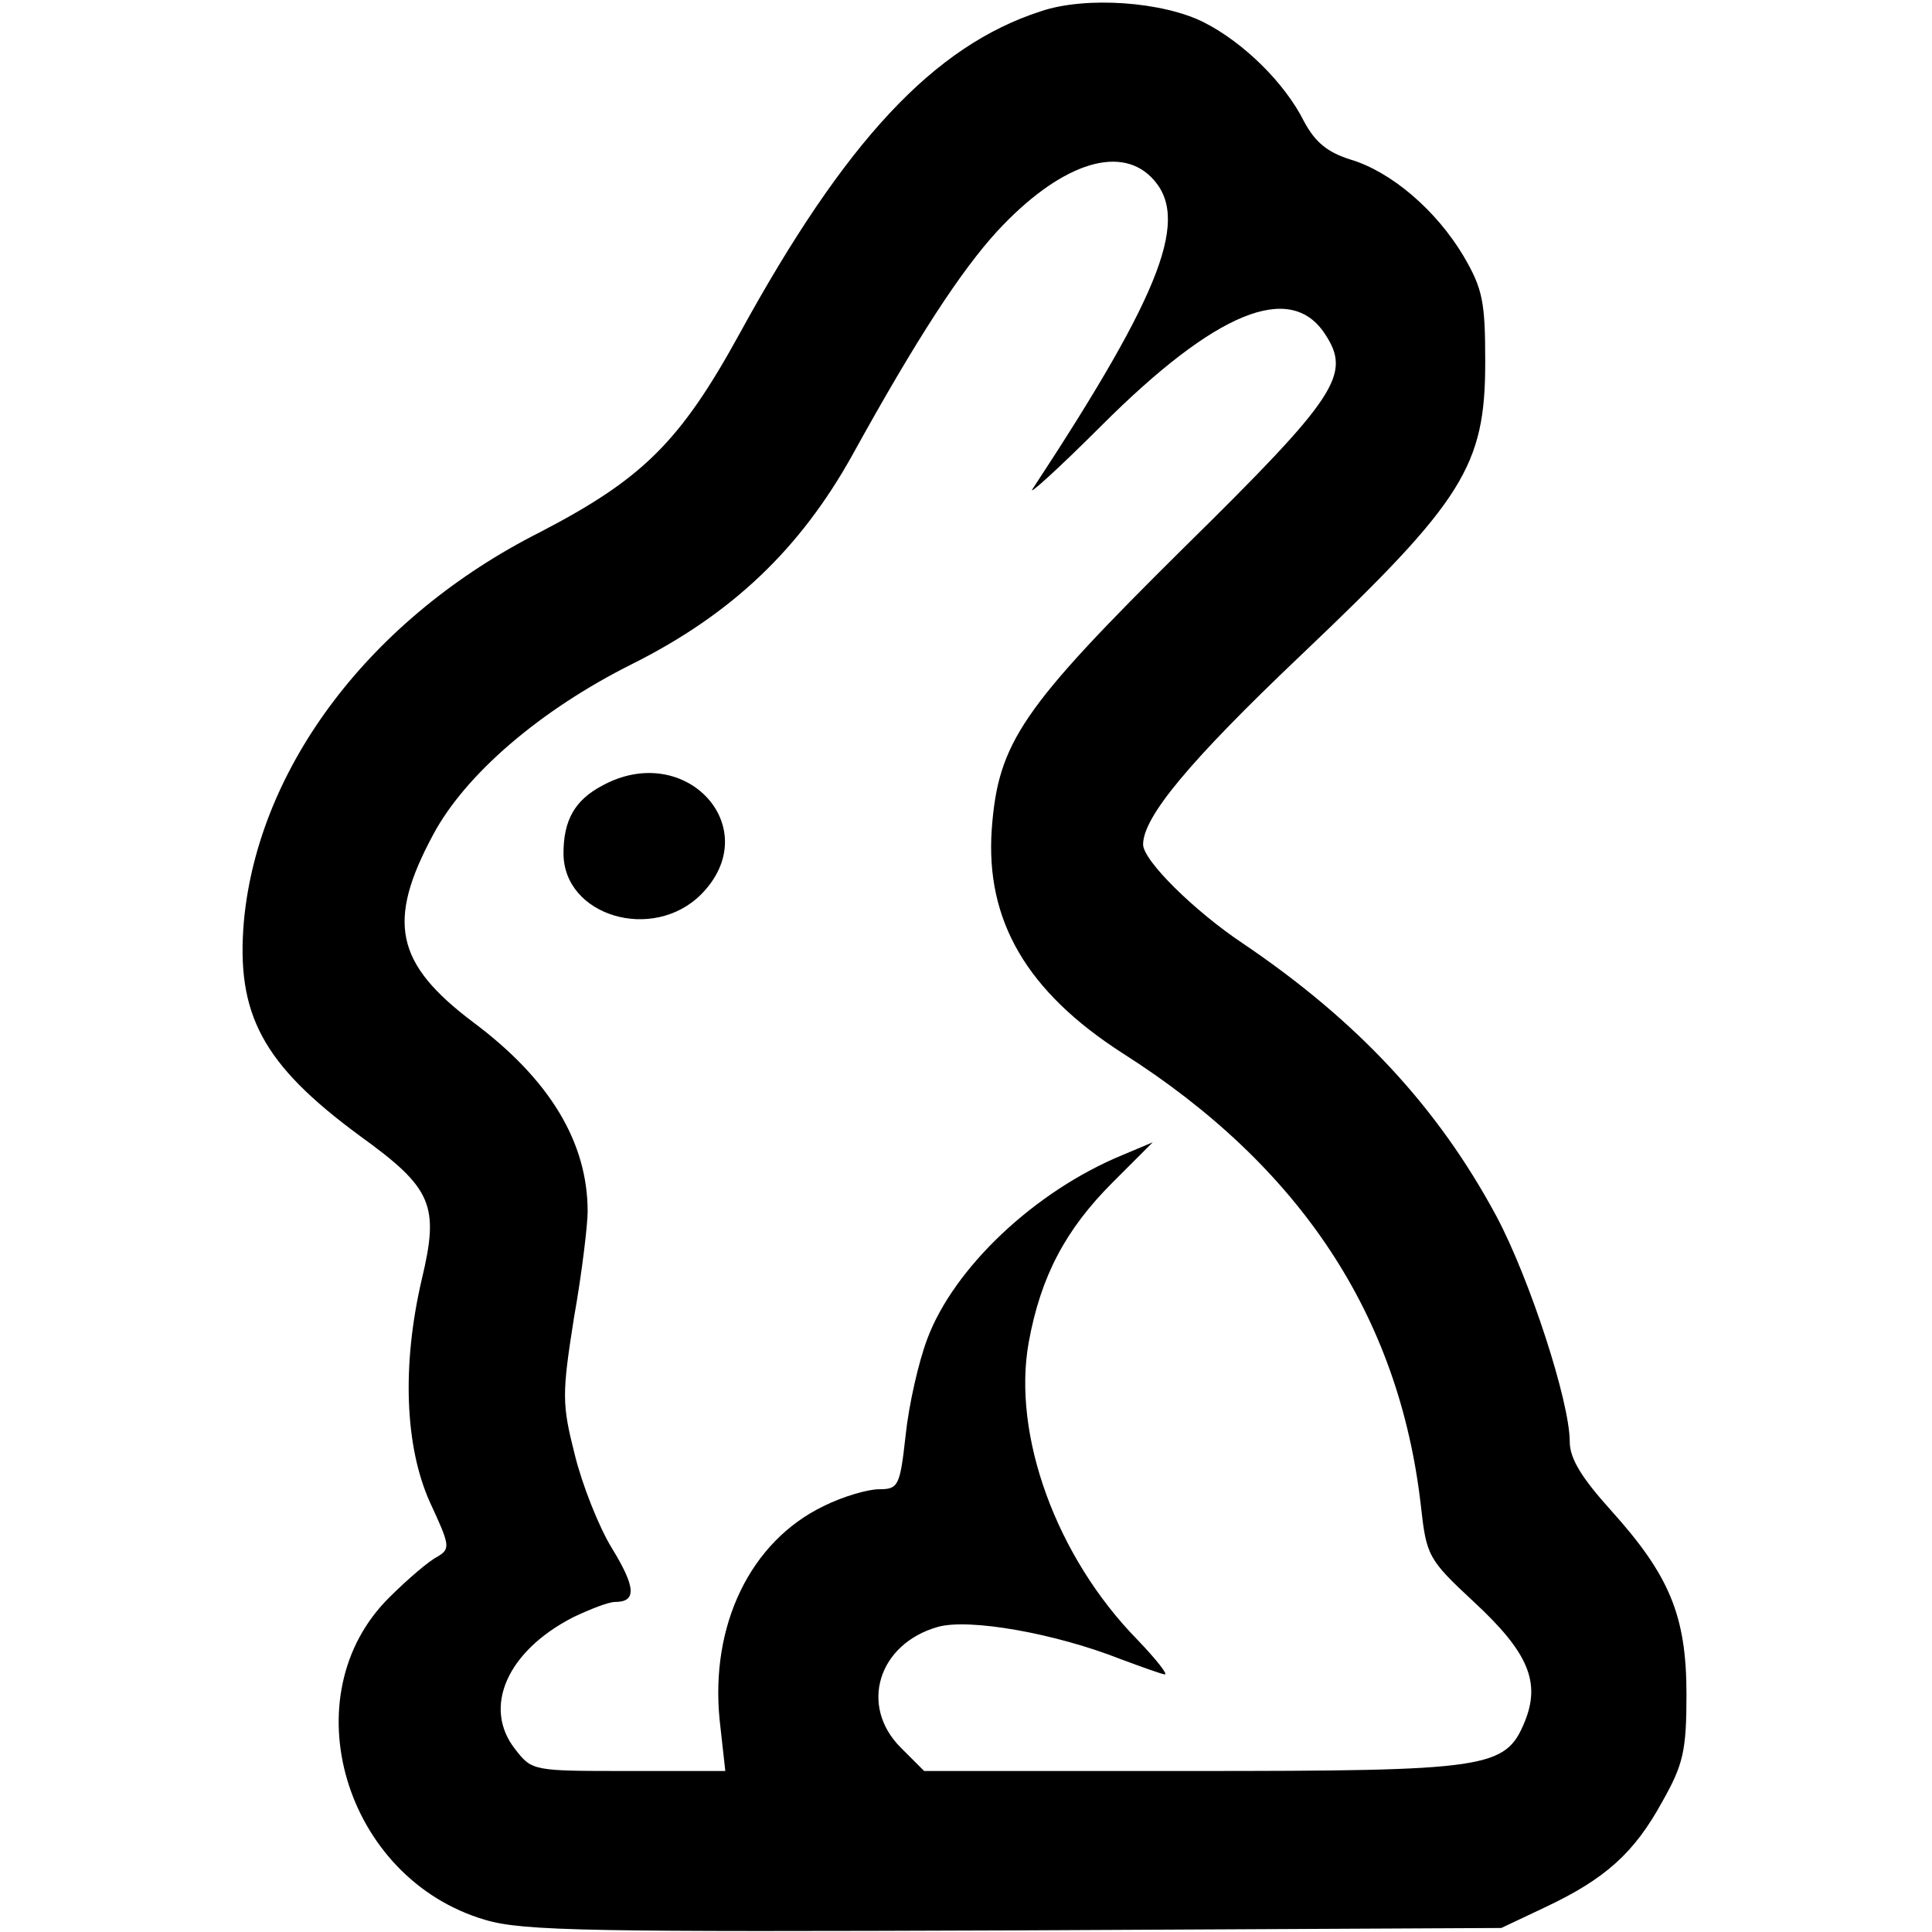
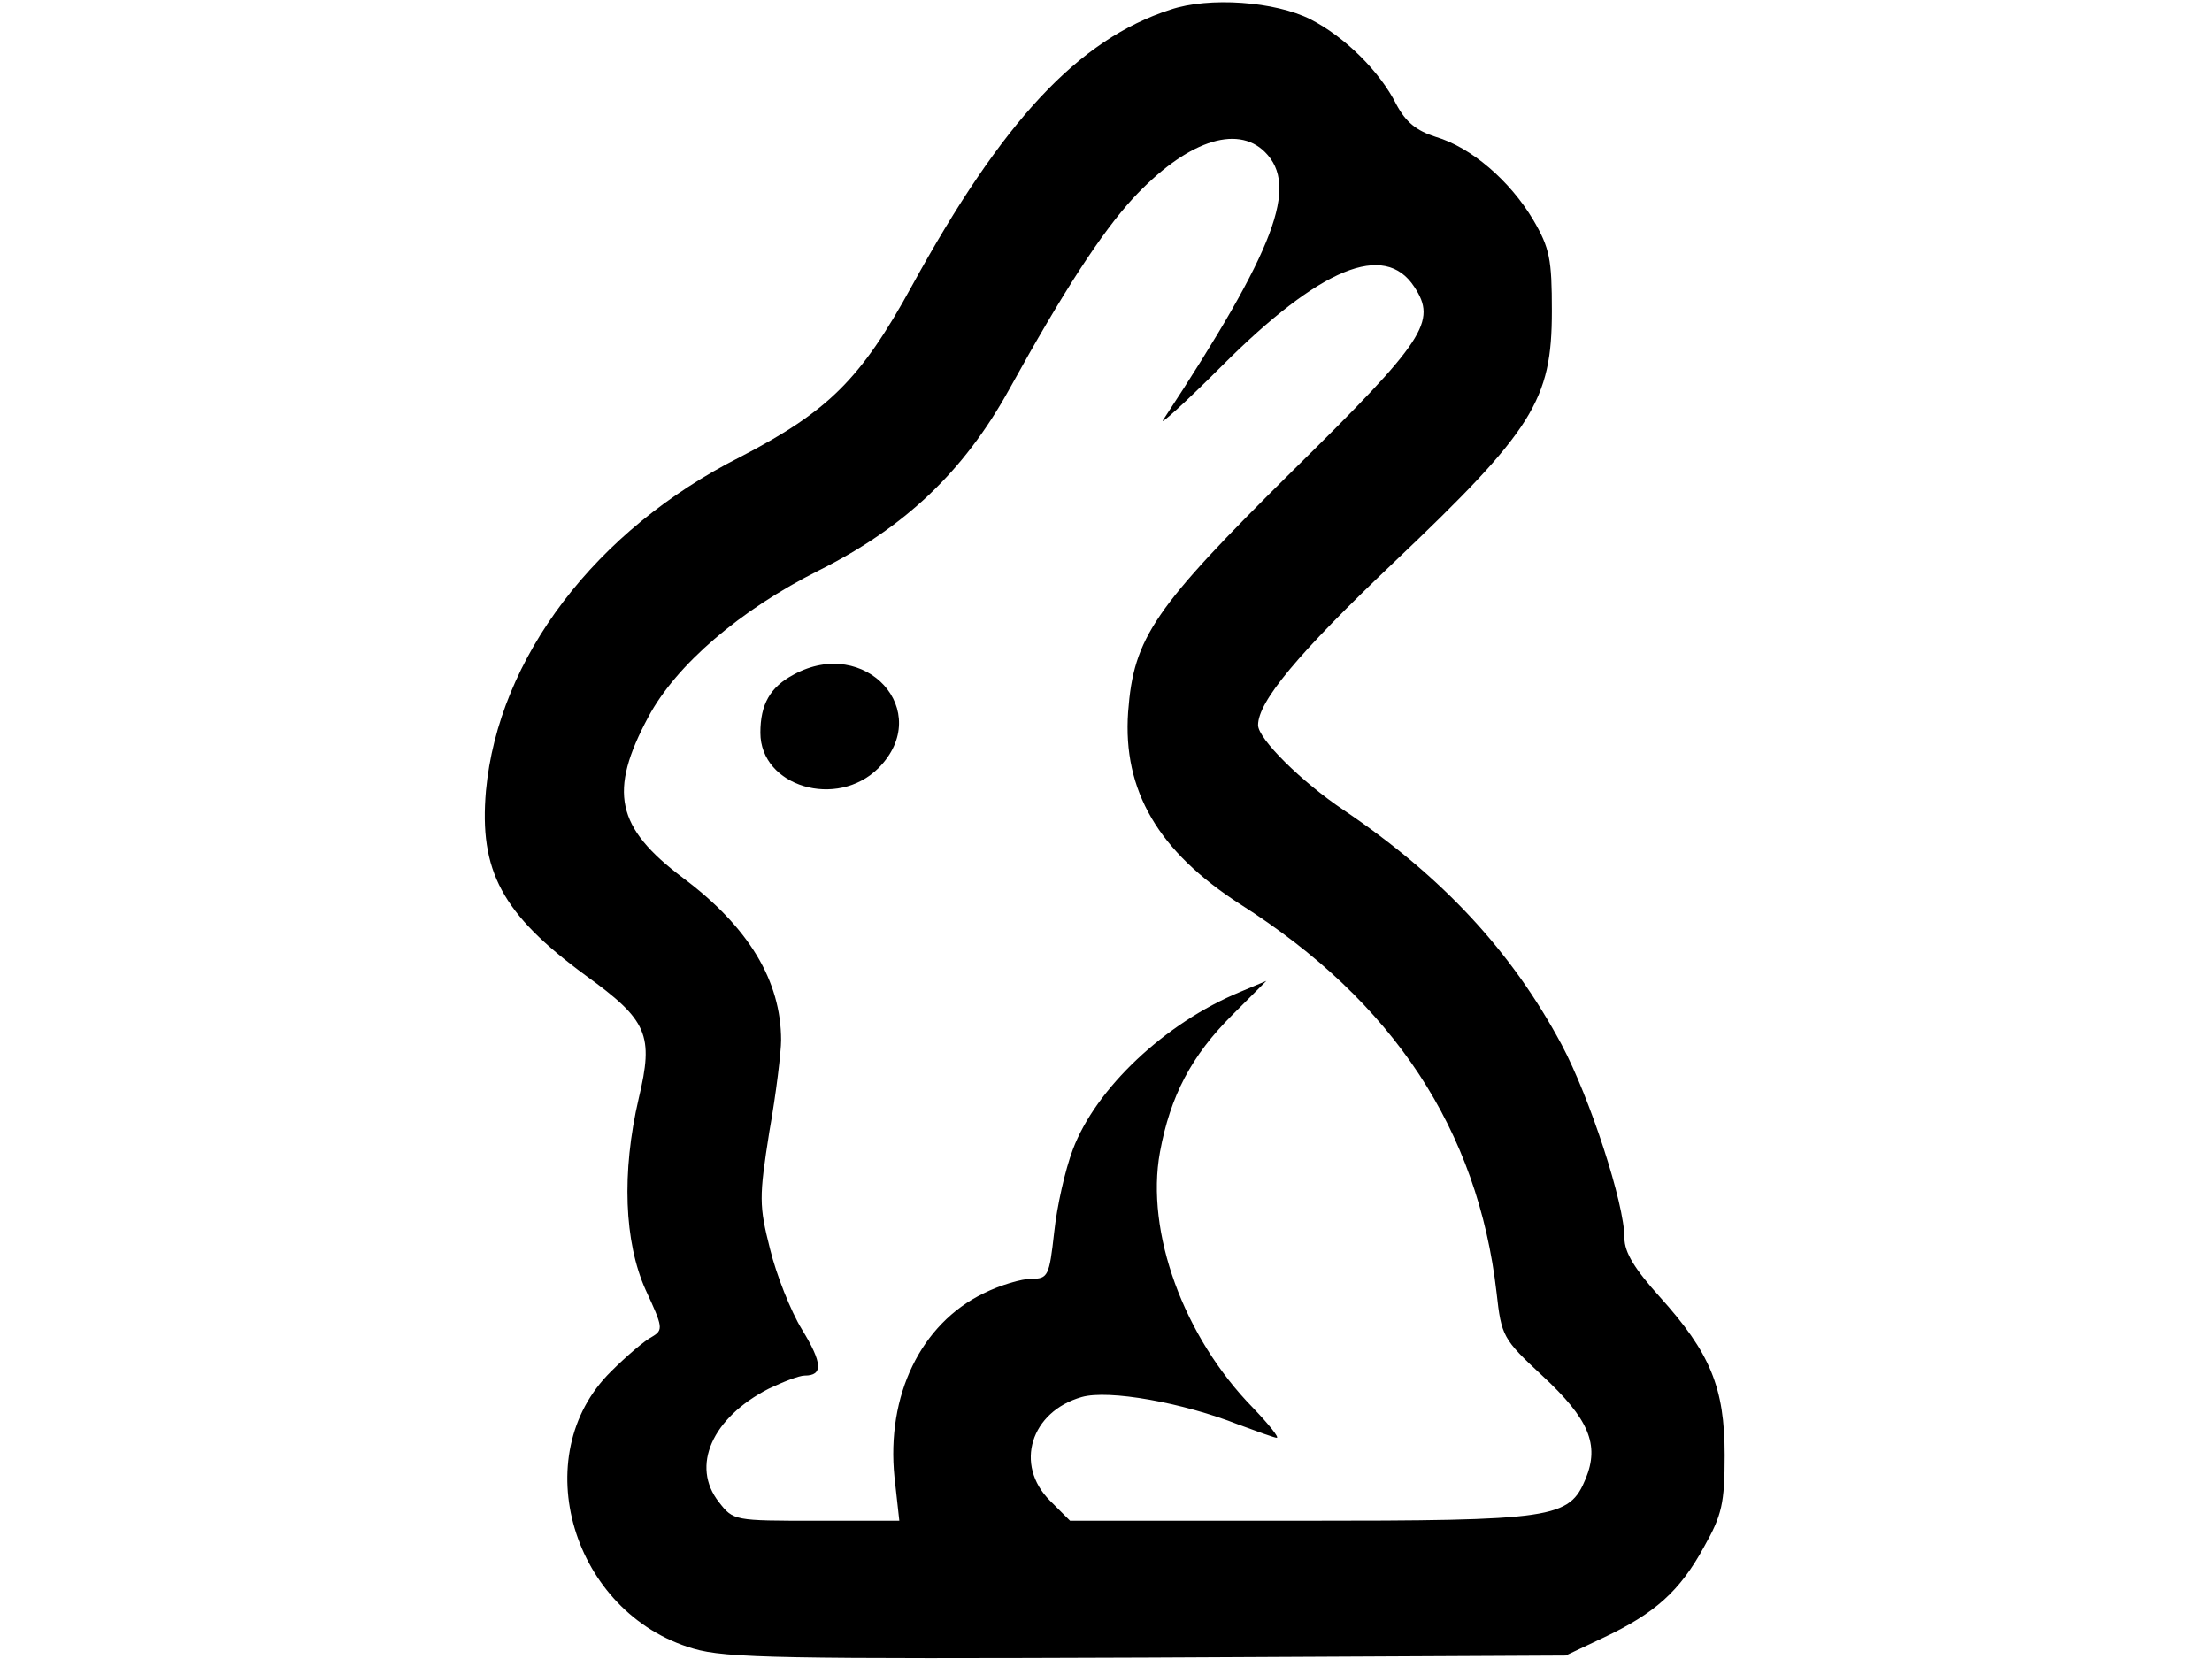
- <svg xmlns="http://www.w3.org/2000/svg" version="1.0" width="240pt" height="240pt" viewBox="0 0 240 240" preserveAspectRatio="xMidYMid meet">
+ <svg xmlns="http://www.w3.org/2000/svg" version="1.0" width="20px" height="15px" viewBox="0 0 240 240" preserveAspectRatio="xMidYMid meet">
  <g transform="translate(0,240) scale(0.1,-0.1)" fill="#000000" stroke="none">
    <path d="M1293 2386 c-133 -43 -243 -161 -374 -400 -74 -135 -121 -181 -248 -247 -210 -106 -350 -291 -368 -483 -10 -116 23 -178 144 -267 90 -65 99 -86 77 -178 -25 -107 -21 -208 10 -277 25 -54 26 -58 9 -68 -10 -5 -37 -28 -59 -50 -124 -122 -56 -350 119 -401 47 -14 133 -15 658 -13 l604 3 55 26 c74 35 110 67 145 131 26 46 30 63 30 133 0 98 -21 148 -94 229 -36 40 -51 64 -51 85 0 50 -50 203 -91 280 -73 136 -173 243 -315 339 -60 40 -124 103 -124 123 0 34 57 103 197 236 201 191 228 234 228 363 0 75 -3 91 -27 132 -34 57 -90 105 -141 120 -28 9 -43 21 -57 47 -24 48 -75 98 -124 123 -51 26 -147 33 -203 14z m137 -206 c49 -49 16 -139 -147 -387 -8 -11 30 23 85 78 142 142 235 180 278 114 33 -50 16 -77 -175 -265 -202 -200 -231 -242 -239 -350 -8 -114 44 -202 162 -278 222 -141 344 -327 371 -562 7 -63 9 -67 66 -120 68 -63 83 -100 63 -149 -24 -58 -45 -61 -414 -61 l-332 0 -29 29 c-52 52 -28 129 46 150 39 11 146 -8 227 -40 27 -10 52 -19 55 -19 4 0 -11 19 -34 43 -101 103 -156 255 -135 370 15 82 46 140 104 198 l50 50 -38 -16 c-109 -45 -209 -140 -242 -228 -11 -29 -23 -82 -27 -120 -7 -63 -9 -67 -33 -67 -14 0 -45 -9 -69 -21 -91 -44 -141 -148 -129 -266 l7 -63 -120 0 c-119 0 -120 0 -141 27 -41 52 -10 122 72 164 21 10 44 19 52 19 27 0 26 18 -4 67 -16 26 -37 79 -46 116 -16 63 -16 75 -1 170 10 56 17 116 17 132 0 86 -47 164 -142 235 -97 73 -108 125 -50 233 40 75 133 155 247 212 124 62 209 143 274 260 80 145 135 229 180 278 76 82 150 108 191 67z" />
    <path d="M748 1424 c-34 -18 -48 -43 -48 -84 0 -78 111 -111 171 -51 81 82 -19 192 -123 135z" />
  </g>
</svg>
